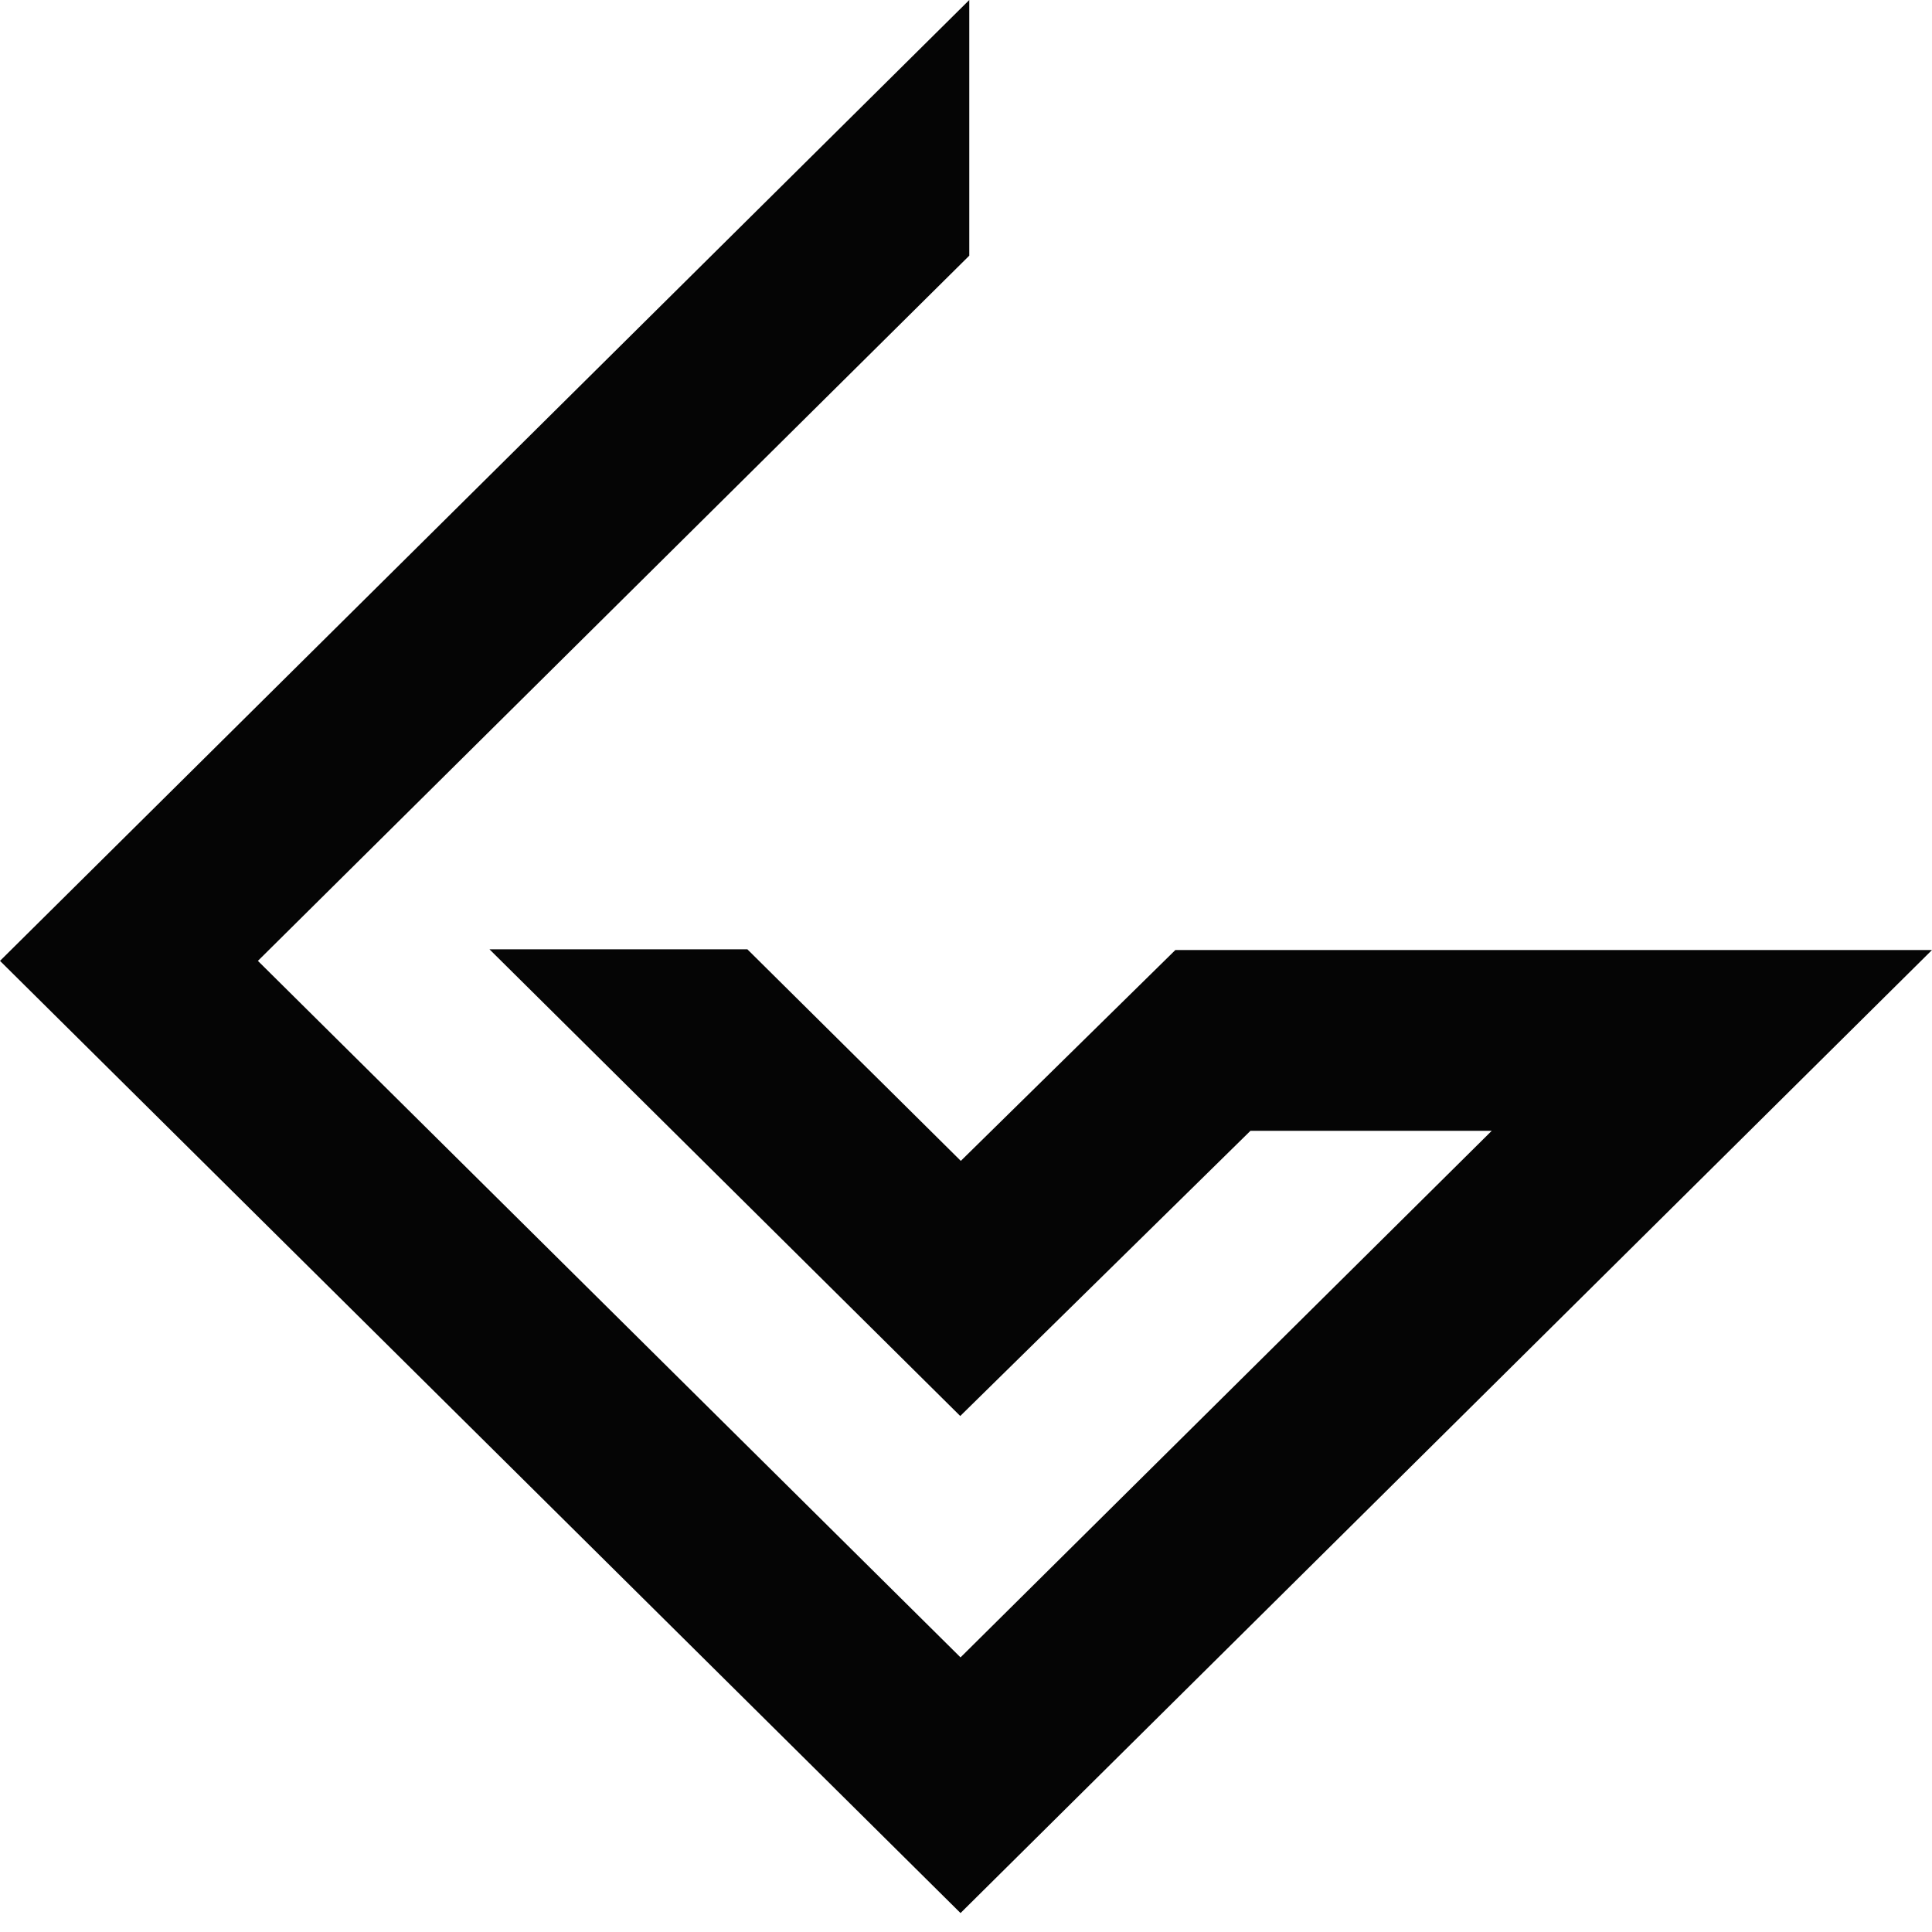
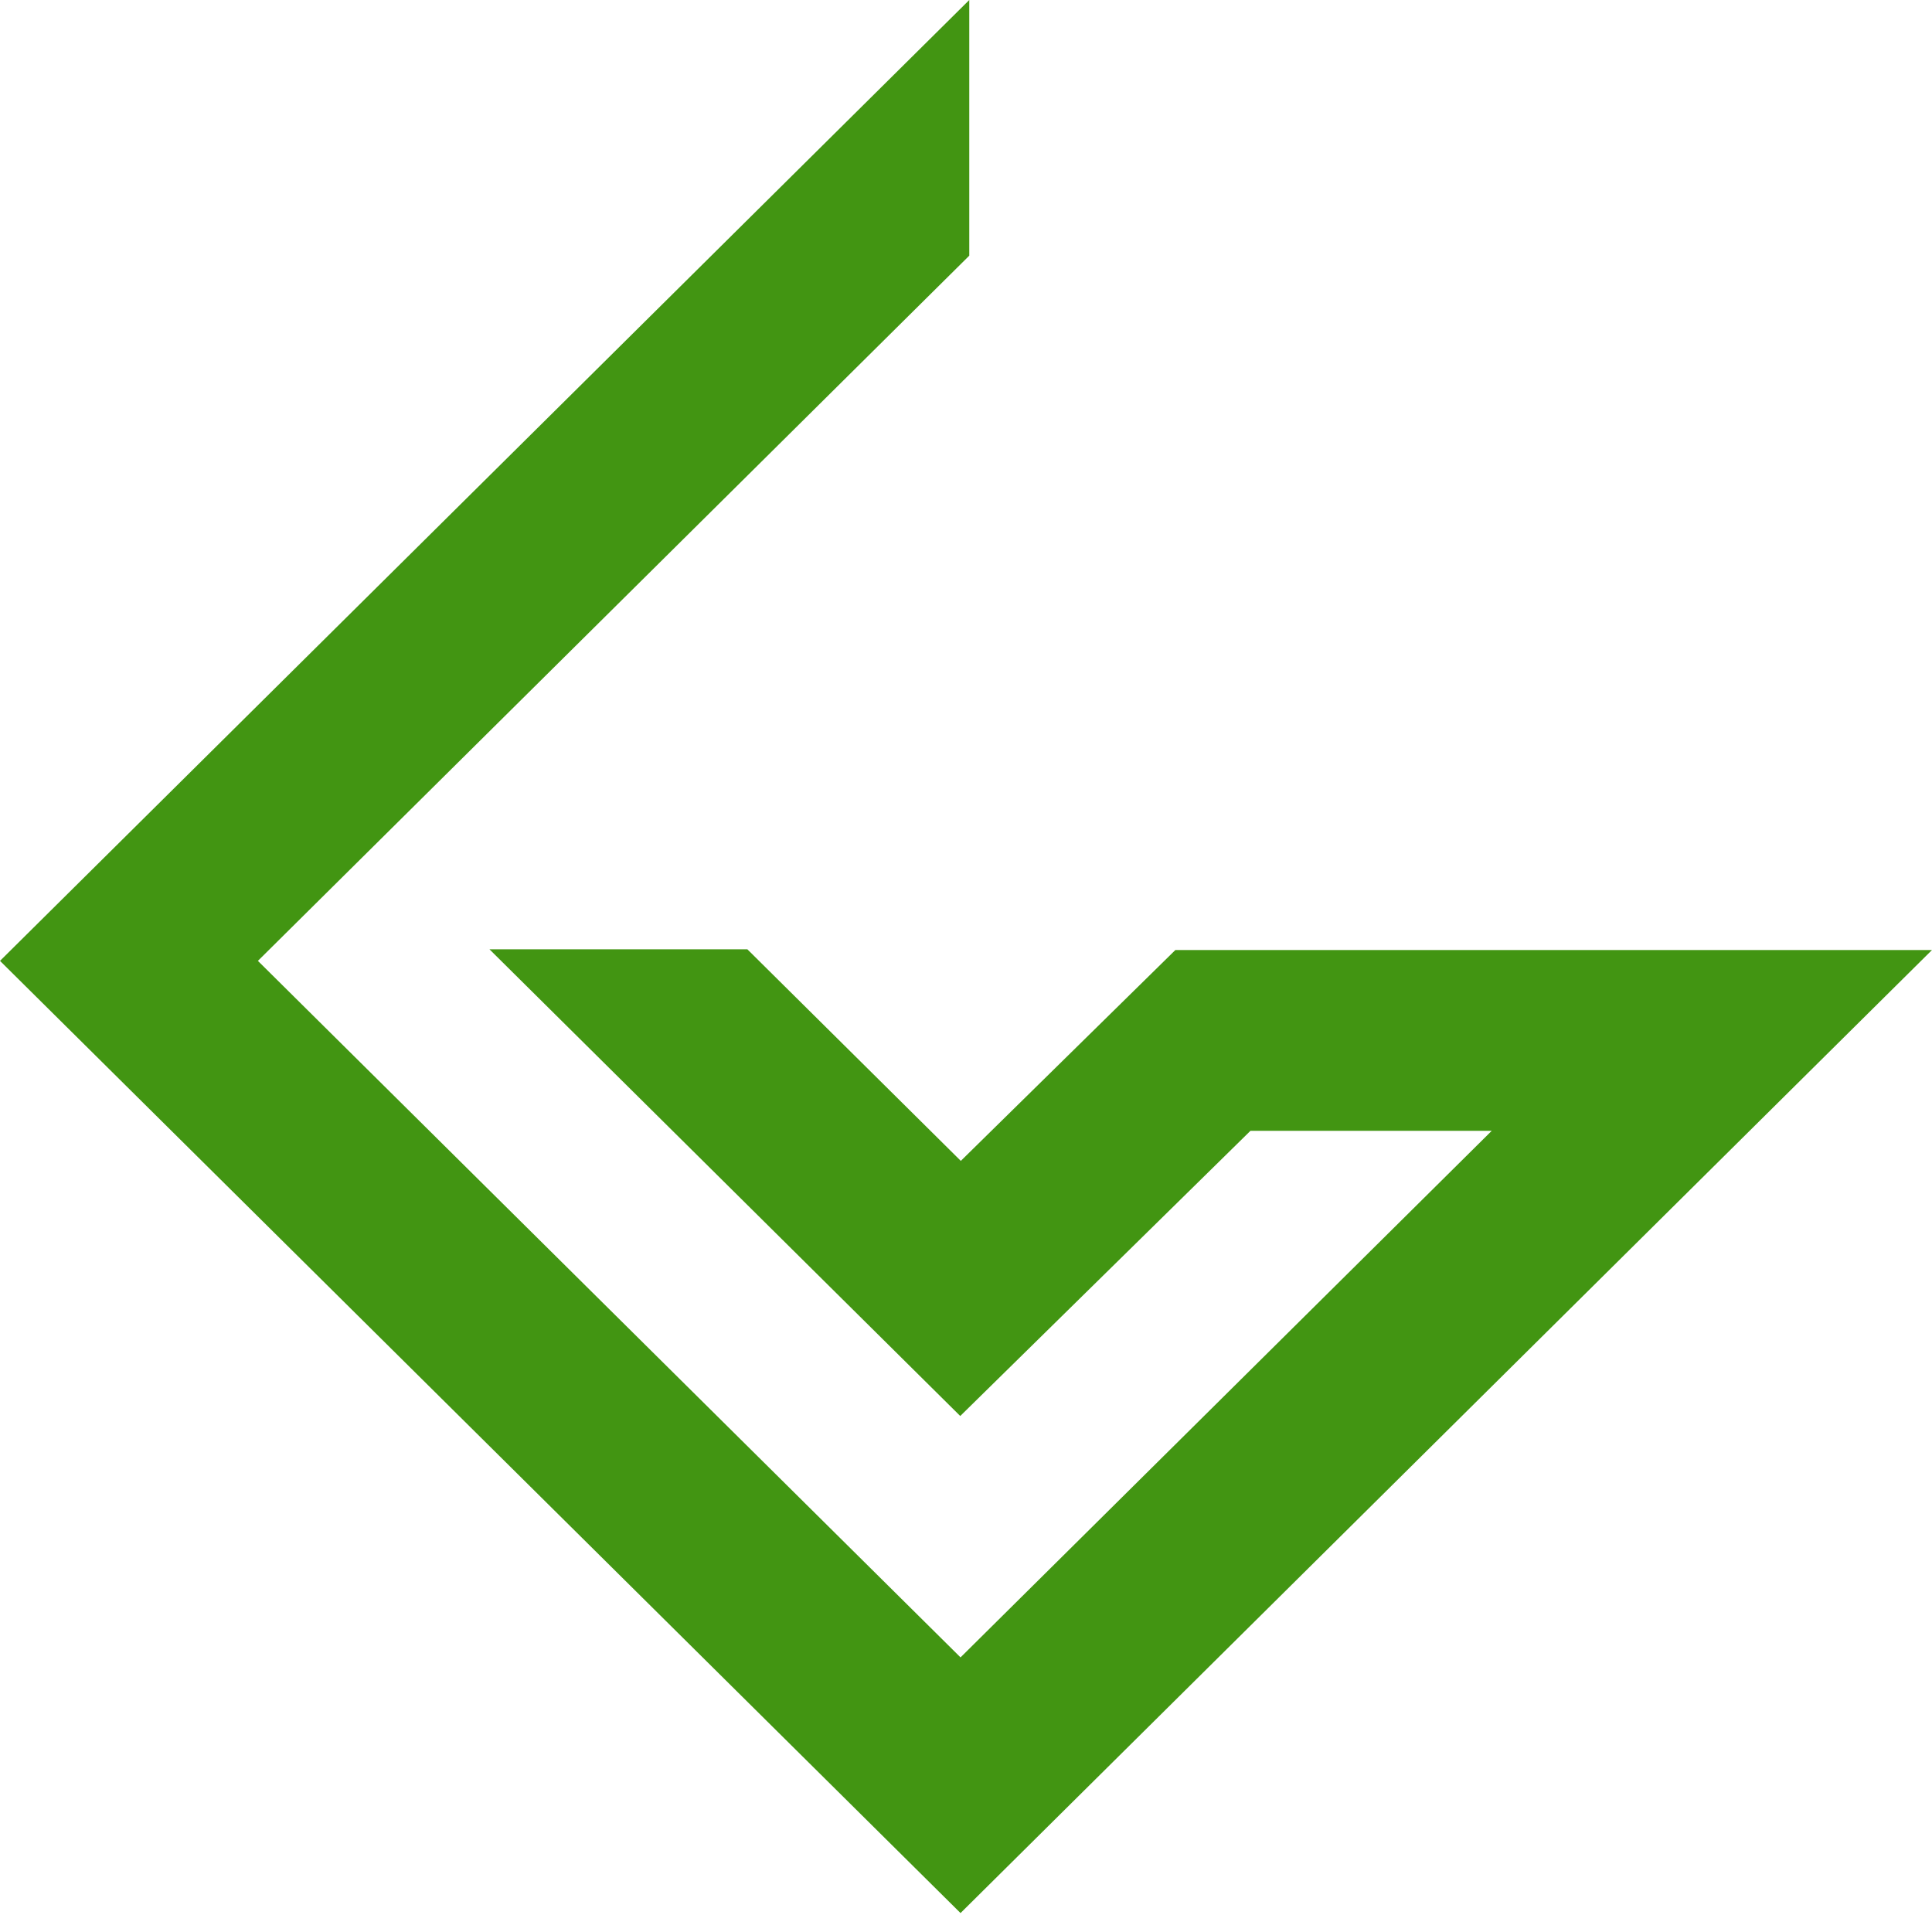
<svg xmlns="http://www.w3.org/2000/svg" width="64" height="64" viewBox="0 0 102 102">
-   <path d="M25.841 50.118H39.457L50.726 61.289L62.054 50.156H102L50.711 101L0 50.729L51.173 0V13.498L13.616 50.729L50.711 87.502L78.756 59.701H66.018L50.696 74.758L25.841 50.118Z" fill="#050505" />
+   <path d="M25.841 50.118H39.457L50.726 61.289L62.054 50.156H102L50.711 101L0 50.729L51.173 0V13.498L13.616 50.729L50.711 87.502L78.756 59.701H66.018L50.696 74.758L25.841 50.118Z" fill="#429512" />
</svg>
